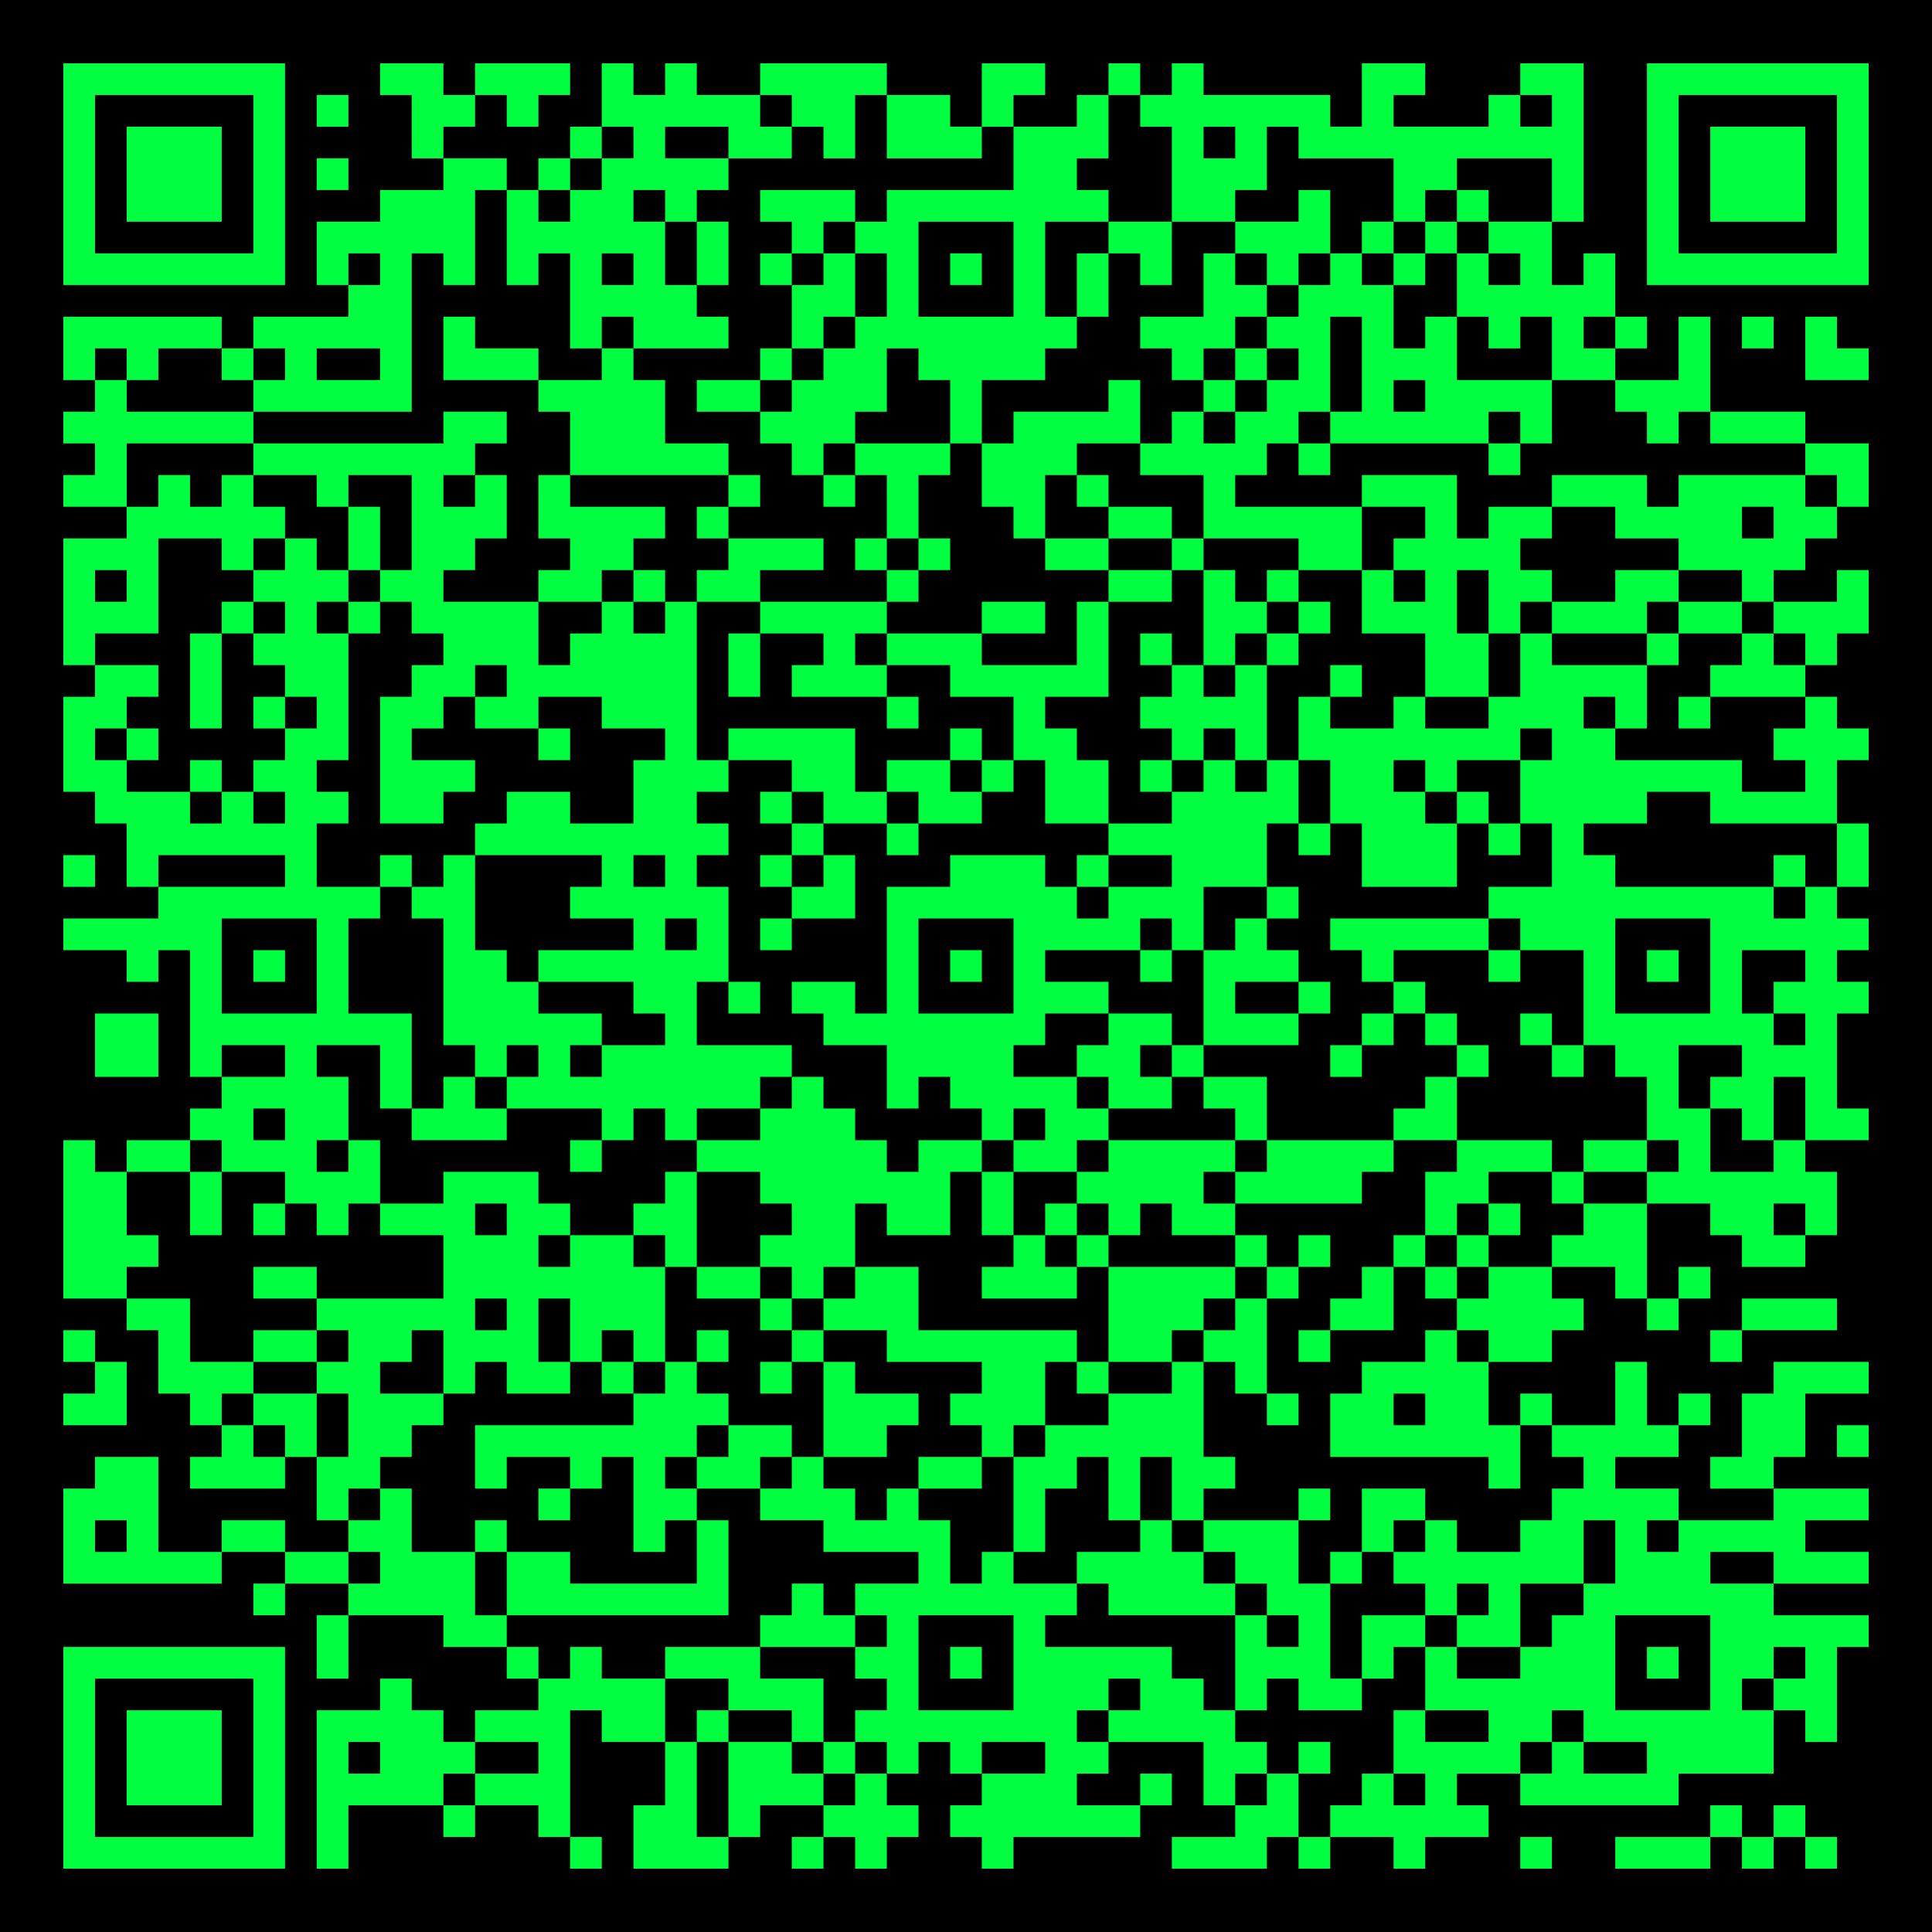
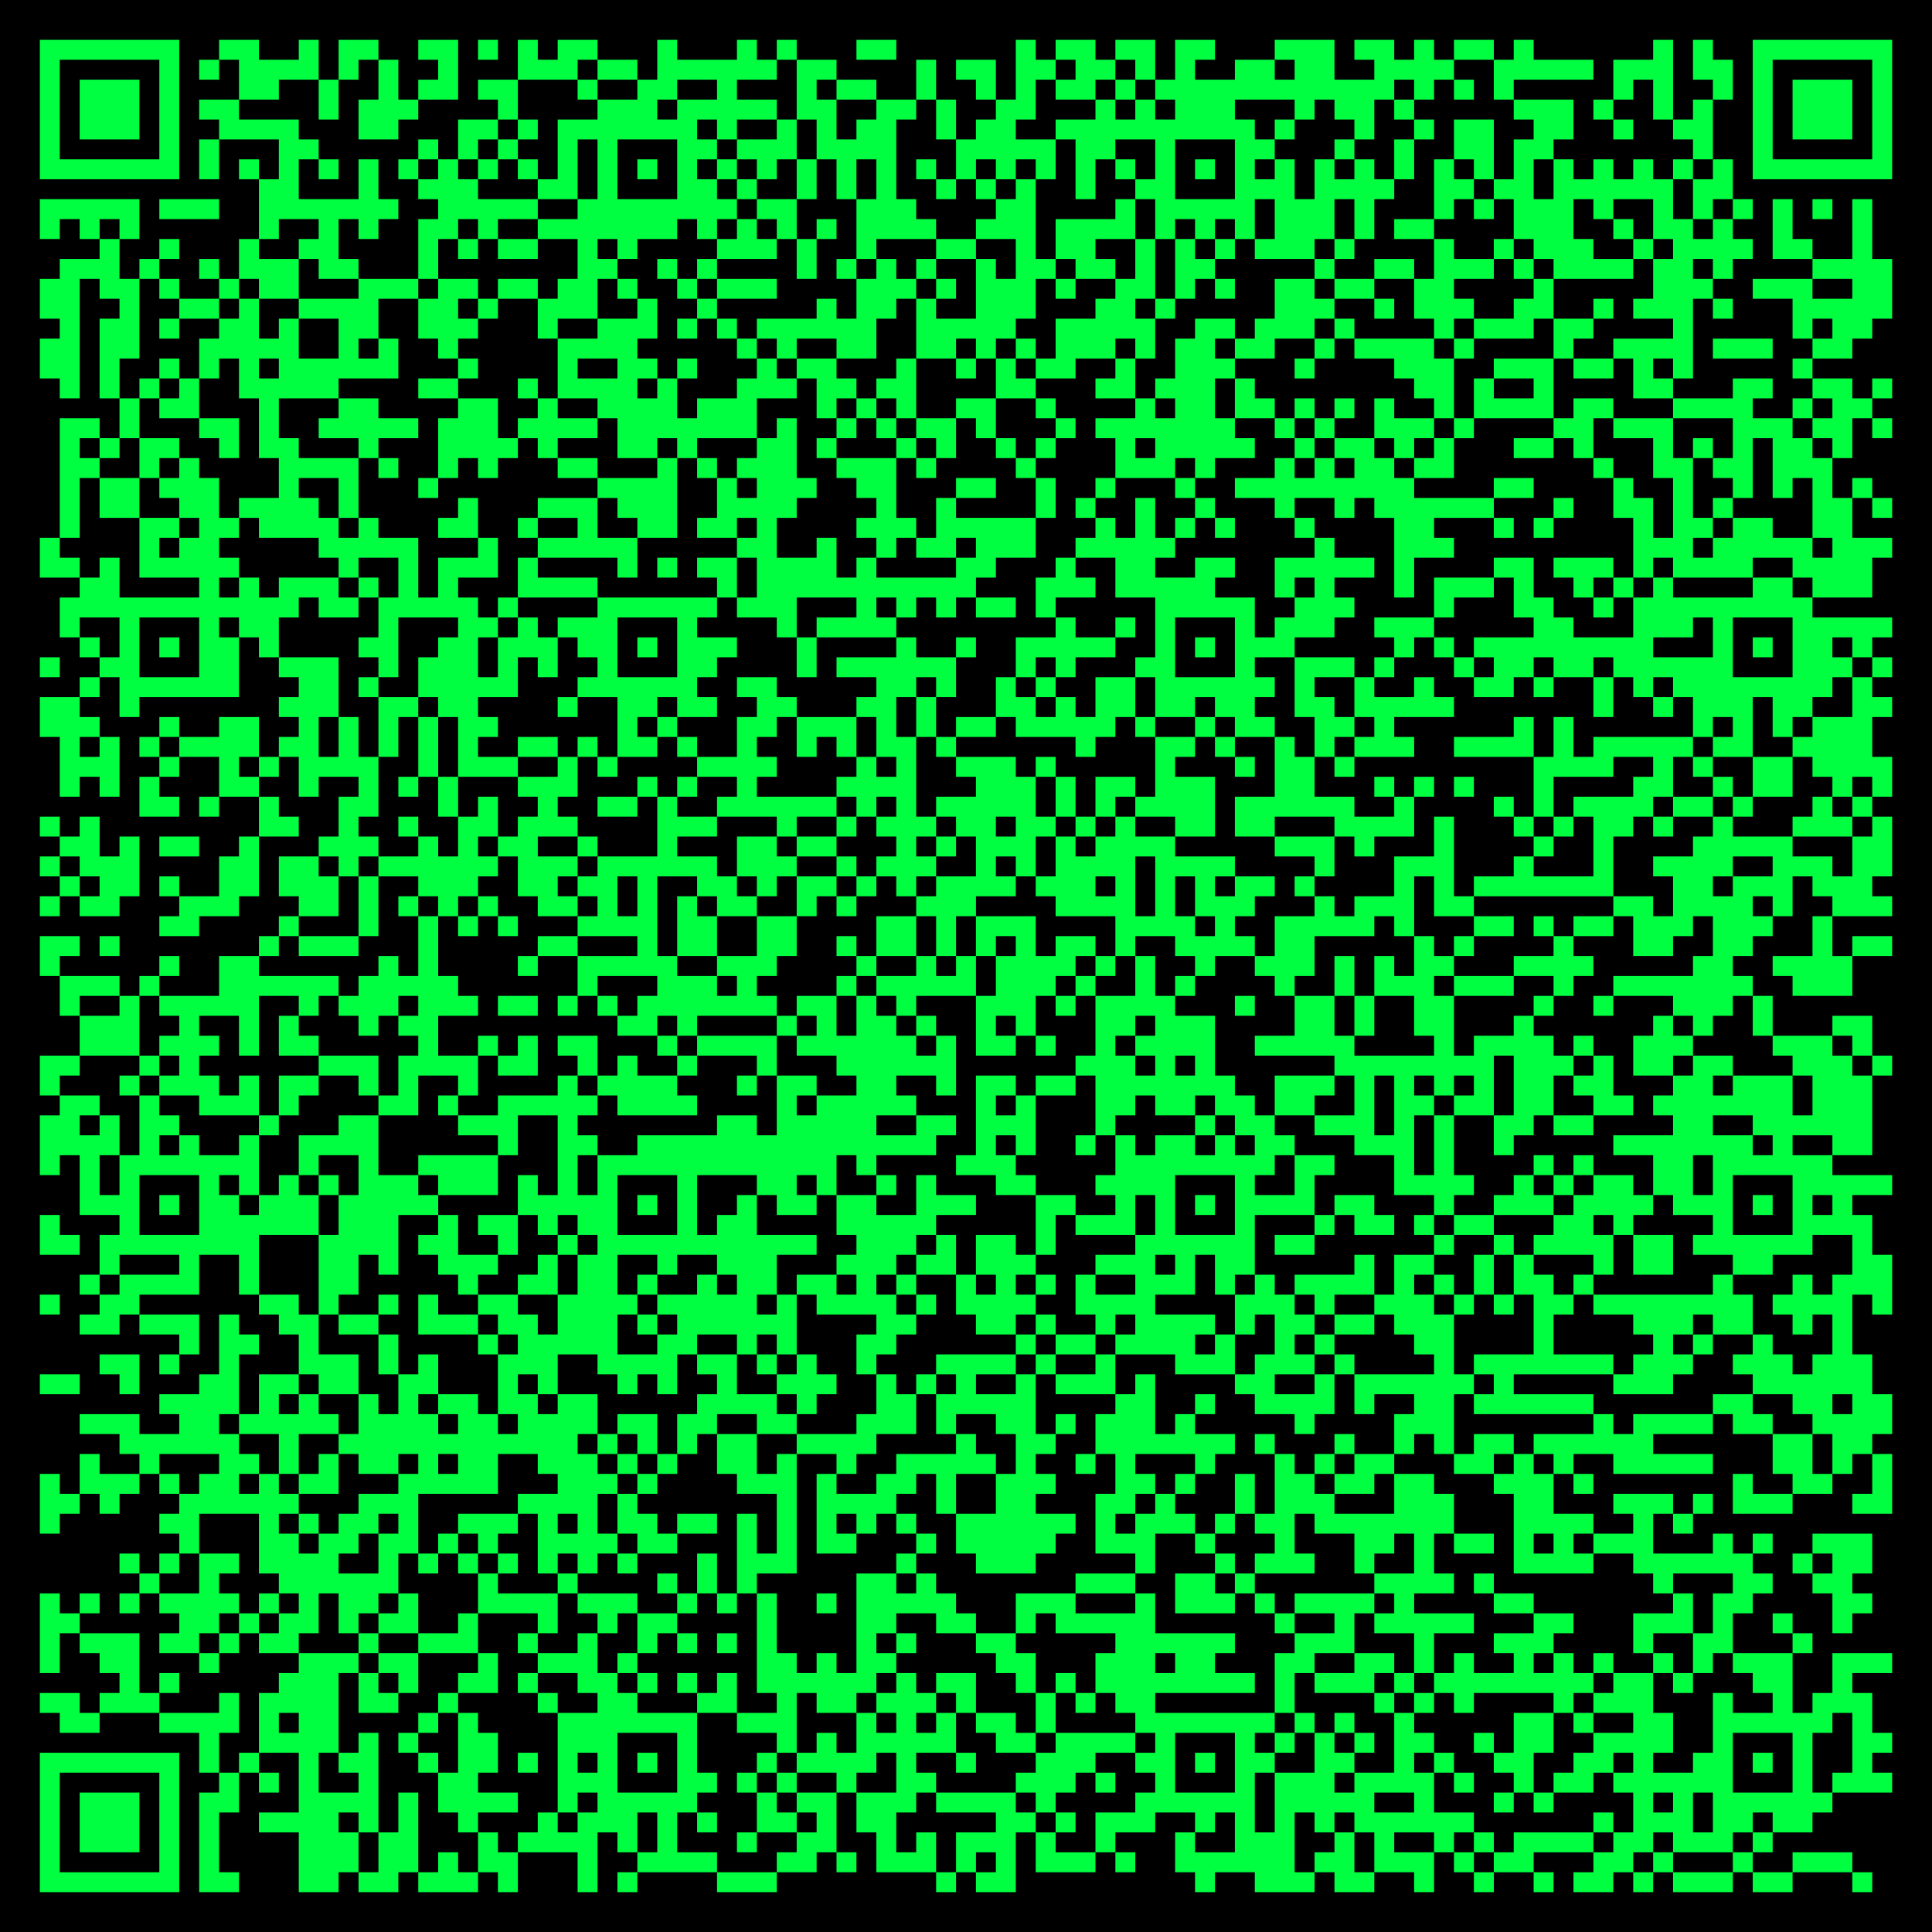
- <svg xmlns="http://www.w3.org/2000/svg" width="244" height="244" class="segno">
+ <svg xmlns="http://www.w3.org/2000/svg" width="388" height="388" class="segno">
  <g transform="scale(4)">
-     <path fill="#000" d="M0 0h61v61h-61z" />
-     <path class="qrline" stroke="#00ff41" d="M2 2.5h7m3 0h2m1 0h3m1 0h1m1 0h1m2 0h4m3 0h2m2 0h1m1 0h1m5 0h2m3 0h2m2 0h7m-57 1h1m5 0h1m1 0h1m2 0h2m1 0h1m2 0h5m1 0h2m1 0h2m1 0h1m2 0h1m1 0h6m1 0h1m3 0h1m1 0h1m2 0h1m5 0h1m-57 1h1m1 0h3m1 0h1m4 0h1m4 0h1m1 0h1m2 0h2m1 0h1m1 0h3m1 0h3m2 0h1m1 0h1m1 0h9m2 0h1m1 0h3m1 0h1m-57 1h1m1 0h3m1 0h1m1 0h1m3 0h2m1 0h1m1 0h4m9 0h2m3 0h3m4 0h2m3 0h1m2 0h1m1 0h3m1 0h1m-57 1h1m1 0h3m1 0h1m3 0h3m1 0h1m1 0h2m1 0h1m2 0h3m1 0h7m2 0h2m2 0h1m2 0h1m1 0h1m2 0h1m2 0h1m1 0h3m1 0h1m-57 1h1m5 0h1m1 0h5m1 0h5m1 0h1m2 0h1m1 0h2m3 0h1m2 0h2m2 0h3m1 0h1m1 0h1m1 0h2m3 0h1m5 0h1m-57 1h7m1 0h1m1 0h1m1 0h1m1 0h1m1 0h1m1 0h1m1 0h1m1 0h1m1 0h1m1 0h1m1 0h1m1 0h1m1 0h1m1 0h1m1 0h1m1 0h1m1 0h1m1 0h1m1 0h1m1 0h1m1 0h1m1 0h7m-48 1h2m5 0h4m3 0h2m1 0h1m3 0h1m1 0h1m3 0h2m1 0h3m2 0h5m-49 1h5m1 0h5m1 0h1m3 0h1m1 0h3m2 0h1m1 0h7m2 0h3m1 0h2m1 0h1m1 0h1m1 0h1m1 0h1m1 0h1m1 0h1m1 0h1m1 0h1m-56 1h1m1 0h1m2 0h1m1 0h1m2 0h1m1 0h3m2 0h1m4 0h1m1 0h2m1 0h4m4 0h1m1 0h1m1 0h1m1 0h3m3 0h2m2 0h1m3 0h2m-56 1h1m4 0h5m4 0h4m1 0h2m1 0h3m2 0h1m4 0h1m2 0h1m1 0h2m1 0h1m1 0h4m2 0h3m-52 1h6m6 0h2m2 0h3m3 0h3m3 0h1m1 0h4m1 0h1m1 0h2m1 0h5m1 0h1m3 0h1m1 0h3m-54 1h1m4 0h7m3 0h5m2 0h1m1 0h3m1 0h3m2 0h4m1 0h1m5 0h1m9 0h2m-57 1h2m1 0h1m1 0h1m2 0h1m2 0h1m1 0h1m1 0h1m5 0h1m2 0h1m1 0h1m2 0h2m1 0h1m3 0h1m4 0h3m3 0h3m1 0h4m1 0h1m-55 1h5m2 0h1m1 0h3m1 0h4m1 0h1m5 0h1m3 0h1m2 0h2m1 0h5m2 0h1m1 0h2m2 0h4m1 0h2m-56 1h3m2 0h1m1 0h1m1 0h1m1 0h2m3 0h2m3 0h3m1 0h1m1 0h1m3 0h2m2 0h1m3 0h2m1 0h4m5 0h4m-55 1h1m1 0h1m3 0h3m1 0h2m3 0h2m1 0h1m1 0h2m4 0h1m6 0h2m1 0h1m1 0h1m2 0h1m1 0h1m1 0h2m2 0h2m2 0h1m2 0h1m-57 1h3m2 0h1m1 0h1m1 0h1m1 0h4m2 0h1m1 0h1m2 0h4m3 0h2m1 0h1m3 0h2m1 0h1m1 0h3m1 0h1m1 0h3m1 0h2m1 0h3m-57 1h1m3 0h1m1 0h3m3 0h3m1 0h4m1 0h1m2 0h1m1 0h3m3 0h1m1 0h1m1 0h1m1 0h1m4 0h2m1 0h1m3 0h1m2 0h1m1 0h1m-55 1h2m1 0h1m2 0h2m2 0h2m1 0h6m1 0h1m1 0h3m2 0h5m2 0h1m1 0h1m2 0h1m2 0h2m1 0h4m2 0h3m-55 1h2m2 0h1m1 0h1m1 0h1m1 0h2m1 0h2m2 0h3m6 0h1m3 0h1m3 0h4m1 0h1m2 0h1m2 0h3m1 0h1m1 0h1m3 0h1m-56 1h1m1 0h1m4 0h2m1 0h1m4 0h1m3 0h1m1 0h4m3 0h1m1 0h2m3 0h1m1 0h1m1 0h7m1 0h2m5 0h3m-57 1h2m2 0h1m1 0h2m2 0h3m5 0h3m2 0h2m1 0h2m1 0h1m1 0h2m1 0h1m1 0h1m1 0h1m1 0h2m1 0h1m2 0h7m2 0h1m-55 1h3m1 0h1m1 0h2m1 0h2m2 0h2m2 0h2m2 0h1m1 0h2m1 0h2m2 0h2m2 0h4m1 0h3m1 0h1m1 0h4m2 0h4m-54 1h6m5 0h8m2 0h1m2 0h1m6 0h5m1 0h1m1 0h3m1 0h1m1 0h1m8 0h1m-57 1h1m1 0h1m4 0h1m2 0h1m1 0h1m4 0h1m1 0h1m2 0h1m1 0h1m3 0h3m1 0h1m2 0h3m3 0h3m3 0h2m5 0h1m1 0h1m-54 1h7m1 0h2m3 0h5m2 0h2m1 0h6m1 0h3m2 0h1m6 0h9m1 0h1m-56 1h5m3 0h1m3 0h1m5 0h1m1 0h1m1 0h1m3 0h1m3 0h4m1 0h1m1 0h1m2 0h5m1 0h3m3 0h5m-55 1h1m1 0h1m1 0h1m1 0h1m3 0h2m1 0h6m5 0h1m1 0h1m1 0h1m3 0h1m1 0h3m2 0h1m3 0h1m2 0h1m1 0h1m1 0h1m2 0h1m-52 1h1m3 0h1m3 0h3m3 0h2m1 0h1m1 0h2m1 0h1m3 0h3m3 0h1m2 0h1m2 0h1m5 0h1m3 0h1m1 0h3m-56 1h2m1 0h7m1 0h5m2 0h1m4 0h7m2 0h2m1 0h3m2 0h1m1 0h1m2 0h1m1 0h6m1 0h1m-55 1h2m1 0h1m2 0h1m2 0h1m2 0h1m1 0h1m1 0h6m3 0h4m2 0h2m1 0h1m4 0h1m3 0h1m2 0h1m1 0h2m2 0h3m-51 1h4m1 0h1m1 0h1m1 0h8m1 0h1m2 0h1m1 0h4m1 0h2m1 0h2m5 0h1m6 0h1m1 0h2m1 0h1m-52 1h2m1 0h2m2 0h3m3 0h1m1 0h1m2 0h3m4 0h1m1 0h2m4 0h1m4 0h2m6 0h2m1 0h1m1 0h2m-57 1h1m1 0h2m1 0h3m1 0h1m6 0h1m3 0h6m1 0h2m1 0h2m1 0h4m1 0h4m2 0h3m1 0h2m1 0h1m2 0h1m-55 1h2m2 0h1m2 0h3m2 0h3m4 0h1m2 0h6m1 0h1m2 0h4m1 0h4m2 0h2m2 0h1m2 0h6m-56 1h2m2 0h1m1 0h1m1 0h1m1 0h3m1 0h2m2 0h2m3 0h2m1 0h2m1 0h1m1 0h1m1 0h1m1 0h2m6 0h1m1 0h1m2 0h2m2 0h2m1 0h1m-56 1h3m9 0h3m1 0h2m1 0h1m2 0h3m5 0h1m1 0h1m4 0h1m1 0h1m2 0h1m1 0h1m2 0h3m3 0h2m-55 1h2m4 0h2m4 0h7m1 0h2m1 0h1m1 0h2m2 0h3m1 0h4m1 0h1m2 0h1m1 0h1m1 0h2m2 0h1m1 0h1m-50 1h2m4 0h5m1 0h1m1 0h3m3 0h1m1 0h3m6 0h3m1 0h1m2 0h2m2 0h4m2 0h1m2 0h3m-56 1h1m2 0h1m2 0h2m1 0h2m1 0h3m1 0h1m1 0h1m1 0h1m2 0h1m2 0h6m1 0h2m1 0h2m1 0h1m3 0h1m1 0h2m5 0h1m-52 1h1m1 0h3m2 0h2m2 0h1m1 0h2m1 0h1m1 0h1m2 0h1m1 0h1m4 0h2m1 0h1m2 0h1m1 0h1m3 0h4m4 0h1m4 0h3m-57 1h2m2 0h1m1 0h2m1 0h3m6 0h3m3 0h3m1 0h3m2 0h3m2 0h1m1 0h2m1 0h2m1 0h1m2 0h1m1 0h1m1 0h2m-50 1h1m1 0h1m1 0h2m2 0h7m1 0h2m1 0h2m3 0h1m1 0h5m4 0h6m1 0h4m2 0h2m1 0h1m-56 1h2m1 0h3m1 0h2m3 0h1m2 0h1m1 0h1m1 0h2m1 0h1m3 0h2m1 0h2m1 0h1m1 0h2m8 0h1m2 0h1m3 0h2m-54 1h3m5 0h1m1 0h1m4 0h1m2 0h2m2 0h3m1 0h1m3 0h1m2 0h1m1 0h1m3 0h1m1 0h2m4 0h4m3 0h3m-57 1h1m1 0h1m2 0h2m2 0h2m2 0h1m4 0h1m1 0h1m3 0h4m2 0h1m3 0h1m1 0h3m2 0h1m1 0h1m2 0h2m1 0h1m1 0h4m-55 1h5m2 0h2m1 0h3m1 0h2m4 0h1m6 0h1m1 0h1m2 0h4m1 0h2m1 0h1m1 0h6m1 0h3m2 0h3m-51 1h1m2 0h4m1 0h7m2 0h1m1 0h7m1 0h4m1 0h2m3 0h1m1 0h1m2 0h6m-46 1h1m3 0h2m8 0h3m1 0h1m3 0h1m6 0h1m1 0h1m1 0h2m1 0h2m1 0h2m3 0h5m-57 1h7m1 0h1m5 0h1m1 0h1m2 0h3m3 0h2m1 0h1m1 0h5m2 0h3m1 0h1m1 0h1m2 0h3m1 0h1m1 0h2m1 0h1m-56 1h1m5 0h1m3 0h1m4 0h4m2 0h3m2 0h1m3 0h3m1 0h2m1 0h1m1 0h2m2 0h6m3 0h1m1 0h2m-56 1h1m1 0h3m1 0h1m1 0h4m1 0h3m1 0h2m1 0h1m2 0h1m1 0h7m1 0h4m5 0h1m2 0h2m1 0h6m1 0h1m-56 1h1m1 0h3m1 0h1m1 0h1m1 0h3m2 0h1m3 0h1m1 0h2m1 0h1m1 0h1m1 0h1m2 0h2m3 0h2m1 0h1m2 0h4m1 0h1m2 0h4m-54 1h1m1 0h3m1 0h1m1 0h4m1 0h3m3 0h1m1 0h3m1 0h1m3 0h3m2 0h1m1 0h1m1 0h1m2 0h1m1 0h1m2 0h5m-51 1h1m5 0h1m1 0h1m3 0h1m2 0h1m2 0h2m1 0h1m2 0h3m1 0h6m3 0h2m1 0h5m7 0h1m1 0h1m-55 1h7m1 0h1m7 0h1m1 0h3m2 0h1m1 0h1m3 0h1m5 0h3m1 0h1m2 0h1m3 0h1m2 0h3m1 0h1m1 0h1" />
+     <path fill="#000" d="M0 0h97v97h-97z" />
+     <path class="qrline" stroke="#00ff41" d="M2 2.5h7m2 0h2m2 0h1m1 0h2m2 0h2m1 0h1m1 0h1m1 0h2m3 0h1m3 0h1m1 0h1m3 0h2m6 0h1m1 0h2m1 0h2m1 0h2m3 0h3m1 0h2m1 0h1m1 0h2m1 0h1m6 0h1m1 0h1m2 0h7m-93 1h1m5 0h1m1 0h1m1 0h4m1 0h1m1 0h1m2 0h1m3 0h3m1 0h2m1 0h6m1 0h2m4 0h1m1 0h2m1 0h2m1 0h2m1 0h1m1 0h1m2 0h2m1 0h2m2 0h4m2 0h5m1 0h3m1 0h2m1 0h1m5 0h1m-93 1h1m1 0h3m1 0h1m3 0h2m2 0h1m2 0h1m1 0h2m1 0h2m3 0h1m2 0h2m2 0h1m3 0h1m1 0h2m2 0h1m2 0h1m1 0h1m1 0h2m1 0h1m1 0h12m1 0h1m1 0h1m1 0h1m5 0h1m1 0h1m2 0h1m1 0h1m1 0h3m1 0h1m-93 1h1m1 0h3m1 0h1m1 0h2m4 0h1m1 0h3m4 0h1m4 0h3m1 0h5m1 0h2m2 0h2m1 0h1m2 0h2m3 0h1m1 0h1m1 0h3m3 0h1m1 0h2m1 0h1m5 0h3m1 0h1m2 0h1m1 0h1m2 0h1m1 0h3m1 0h1m-93 1h1m1 0h3m1 0h1m2 0h4m3 0h2m3 0h2m1 0h1m1 0h7m1 0h1m2 0h1m1 0h1m1 0h2m2 0h1m1 0h2m2 0h10m1 0h1m3 0h1m2 0h1m1 0h2m2 0h2m2 0h1m2 0h2m2 0h1m1 0h3m1 0h1m-93 1h1m5 0h1m1 0h1m3 0h2m5 0h1m1 0h1m1 0h1m2 0h1m1 0h1m3 0h2m1 0h3m1 0h4m3 0h5m1 0h2m2 0h1m3 0h2m3 0h1m2 0h1m2 0h2m1 0h2m7 0h1m2 0h1m5 0h1m-93 1h7m1 0h1m1 0h1m1 0h1m1 0h1m1 0h1m1 0h1m1 0h1m1 0h1m1 0h1m1 0h1m1 0h1m1 0h1m1 0h1m1 0h1m1 0h1m1 0h1m1 0h1m1 0h1m1 0h1m1 0h1m1 0h1m1 0h1m1 0h1m1 0h1m1 0h1m1 0h1m1 0h1m1 0h1m1 0h1m1 0h1m1 0h1m1 0h1m1 0h1m1 0h1m1 0h1m1 0h1m1 0h1m1 0h1m1 0h1m1 0h7m-82 1h2m3 0h1m2 0h3m3 0h2m1 0h1m3 0h2m1 0h1m2 0h1m1 0h1m1 0h1m2 0h1m1 0h1m1 0h1m2 0h1m2 0h2m3 0h3m1 0h4m2 0h2m1 0h2m1 0h6m1 0h2m-85 1h5m1 0h3m2 0h7m2 0h5m2 0h8m1 0h2m3 0h3m4 0h2m4 0h1m1 0h5m1 0h3m1 0h1m3 0h1m1 0h1m1 0h3m1 0h1m2 0h1m1 0h1m1 0h1m1 0h1m1 0h1m1 0h1m-92 1h1m1 0h1m1 0h1m6 0h1m2 0h1m1 0h1m2 0h2m1 0h1m2 0h7m1 0h1m1 0h1m1 0h1m1 0h1m1 0h4m2 0h3m1 0h4m1 0h1m1 0h1m1 0h1m1 0h3m1 0h1m1 0h2m4 0h3m2 0h1m1 0h2m1 0h1m2 0h1m3 0h1m-89 1h1m2 0h1m3 0h1m2 0h2m4 0h1m1 0h1m1 0h2m2 0h1m1 0h1m4 0h3m1 0h1m2 0h1m3 0h2m2 0h1m1 0h2m2 0h1m1 0h1m1 0h1m1 0h3m1 0h1m4 0h1m2 0h1m1 0h3m2 0h1m1 0h4m1 0h2m2 0h1m-91 1h3m1 0h1m2 0h1m1 0h3m1 0h2m3 0h1m7 0h2m2 0h1m1 0h1m4 0h1m1 0h1m1 0h1m1 0h1m2 0h1m1 0h2m1 0h2m1 0h1m1 0h2m5 0h1m2 0h2m1 0h3m1 0h1m1 0h4m1 0h2m1 0h1m4 0h4m-93 1h2m1 0h2m1 0h1m2 0h1m1 0h2m3 0h3m1 0h2m1 0h2m1 0h2m1 0h1m2 0h1m1 0h3m4 0h3m1 0h1m1 0h3m1 0h1m2 0h2m1 0h1m1 0h1m2 0h2m1 0h2m2 0h2m4 0h1m5 0h3m2 0h3m2 0h2m-93 1h2m2 0h1m2 0h2m1 0h1m2 0h4m2 0h2m1 0h1m2 0h3m2 0h1m2 0h1m5 0h1m1 0h2m1 0h1m2 0h3m3 0h2m1 0h1m5 0h3m2 0h1m1 0h3m2 0h2m2 0h1m1 0h3m1 0h1m3 0h5m-92 1h1m1 0h2m1 0h1m2 0h2m1 0h1m2 0h2m2 0h3m3 0h1m2 0h3m1 0h1m1 0h1m1 0h6m2 0h5m2 0h5m2 0h2m1 0h3m1 0h1m4 0h1m1 0h3m1 0h2m4 0h1m5 0h1m1 0h2m-92 1h2m1 0h2m3 0h5m2 0h1m1 0h1m2 0h1m5 0h4m5 0h1m1 0h1m2 0h2m2 0h2m1 0h1m1 0h1m1 0h3m1 0h1m1 0h2m1 0h2m2 0h1m1 0h4m1 0h1m4 0h1m2 0h4m1 0h3m2 0h2m-91 1h2m1 0h1m2 0h1m1 0h1m1 0h1m1 0h6m3 0h1m4 0h1m2 0h2m1 0h1m3 0h1m1 0h2m3 0h1m2 0h1m1 0h1m1 0h2m2 0h1m2 0h3m3 0h1m4 0h3m2 0h3m1 0h2m1 0h1m1 0h1m5 0h1m-88 1h1m1 0h1m1 0h1m1 0h1m2 0h5m4 0h2m3 0h1m1 0h4m1 0h1m3 0h3m1 0h2m1 0h2m4 0h2m3 0h2m1 0h3m1 0h1m8 0h2m1 0h1m2 0h1m4 0h2m3 0h2m2 0h2m1 0h1m-89 1h1m1 0h2m3 0h1m3 0h2m4 0h2m2 0h1m2 0h4m1 0h3m3 0h1m1 0h1m1 0h1m2 0h2m2 0h1m4 0h1m1 0h2m1 0h2m1 0h1m1 0h1m1 0h1m2 0h1m1 0h4m1 0h2m3 0h4m2 0h1m1 0h2m-91 1h2m1 0h1m3 0h2m1 0h1m2 0h5m1 0h3m1 0h4m1 0h7m1 0h1m2 0h1m1 0h1m1 0h2m1 0h1m3 0h1m1 0h7m2 0h1m1 0h1m2 0h3m1 0h1m4 0h2m1 0h3m3 0h3m1 0h2m1 0h1m-92 1h1m1 0h1m1 0h2m2 0h1m1 0h2m3 0h1m3 0h4m1 0h1m3 0h2m1 0h1m3 0h2m1 0h1m3 0h1m1 0h1m2 0h1m1 0h1m3 0h1m1 0h5m2 0h1m1 0h2m1 0h1m1 0h1m3 0h2m1 0h1m3 0h1m1 0h1m1 0h1m1 0h2m1 0h1m-90 1h2m2 0h1m1 0h1m4 0h4m1 0h1m2 0h1m1 0h1m3 0h2m3 0h1m1 0h1m1 0h3m2 0h3m1 0h1m4 0h1m4 0h3m1 0h1m3 0h1m1 0h1m1 0h2m1 0h2m7 0h1m2 0h2m1 0h2m1 0h3m-89 1h1m1 0h2m1 0h3m3 0h1m2 0h1m3 0h1m8 0h4m2 0h1m1 0h3m2 0h2m3 0h2m2 0h1m2 0h1m3 0h1m2 0h9m4 0h2m4 0h1m2 0h1m2 0h1m1 0h1m1 0h1m1 0h1m-91 1h1m1 0h2m2 0h2m1 0h4m1 0h1m5 0h1m3 0h3m1 0h3m2 0h4m4 0h1m2 0h1m4 0h1m1 0h1m2 0h1m2 0h1m3 0h1m2 0h1m1 0h6m3 0h1m2 0h2m1 0h1m1 0h1m4 0h2m1 0h1m-92 1h1m3 0h2m1 0h2m1 0h4m1 0h1m3 0h2m2 0h1m2 0h1m2 0h2m1 0h2m1 0h1m4 0h3m1 0h5m3 0h1m1 0h1m1 0h1m1 0h1m3 0h1m4 0h2m3 0h1m1 0h1m4 0h1m1 0h2m1 0h2m2 0h2m-91 1h1m4 0h1m1 0h2m5 0h5m3 0h1m2 0h5m5 0h2m2 0h1m2 0h1m1 0h2m1 0h3m2 0h5m7 0h1m3 0h3m9 0h3m1 0h5m1 0h3m-93 1h2m1 0h1m1 0h5m5 0h1m2 0h1m1 0h3m1 0h1m4 0h1m1 0h1m1 0h2m1 0h4m1 0h1m4 0h2m3 0h1m2 0h2m2 0h2m2 0h5m1 0h1m4 0h2m1 0h3m1 0h1m1 0h4m2 0h4m-90 1h2m4 0h1m1 0h1m1 0h3m1 0h1m1 0h1m1 0h1m3 0h4m6 0h1m1 0h11m3 0h3m1 0h5m3 0h1m1 0h1m3 0h1m1 0h3m1 0h1m2 0h1m1 0h1m1 0h1m4 0h2m1 0h3m-91 1h12m1 0h2m1 0h5m1 0h1m4 0h6m1 0h3m3 0h1m1 0h1m1 0h1m1 0h2m1 0h1m5 0h5m2 0h3m4 0h1m3 0h2m2 0h1m1 0h9m-88 1h1m2 0h1m3 0h1m1 0h2m5 0h1m3 0h2m1 0h1m1 0h3m3 0h1m4 0h1m1 0h4m8 0h1m2 0h1m1 0h1m3 0h1m1 0h3m2 0h3m5 0h2m3 0h3m1 0h1m3 0h5m-91 1h1m1 0h1m1 0h1m1 0h2m1 0h1m4 0h2m2 0h2m1 0h3m1 0h2m1 0h1m1 0h3m3 0h1m4 0h1m2 0h1m2 0h5m2 0h1m1 0h1m1 0h3m5 0h1m1 0h1m1 0h9m3 0h1m1 0h1m1 0h2m1 0h1m-92 1h1m2 0h2m3 0h2m2 0h3m2 0h1m1 0h3m1 0h1m1 0h1m2 0h1m3 0h2m4 0h1m1 0h6m3 0h1m1 0h1m3 0h2m3 0h1m2 0h3m1 0h1m3 0h1m1 0h2m1 0h2m1 0h6m3 0h3m1 0h1m-91 1h1m1 0h6m3 0h2m1 0h1m2 0h5m3 0h6m2 0h2m5 0h2m1 0h1m2 0h1m1 0h1m2 0h2m1 0h6m1 0h1m2 0h1m2 0h1m2 0h2m1 0h1m2 0h1m1 0h1m1 0h8m1 0h1m-92 1h2m2 0h1m7 0h3m2 0h2m1 0h2m4 0h1m2 0h2m1 0h2m2 0h2m3 0h2m1 0h1m3 0h2m1 0h1m1 0h2m1 0h2m1 0h2m2 0h2m1 0h5m7 0h1m2 0h1m1 0h3m1 0h2m2 0h2m-93 1h3m3 0h1m2 0h2m2 0h1m1 0h1m1 0h1m1 0h1m1 0h2m6 0h1m1 0h1m3 0h2m1 0h3m1 0h1m1 0h1m1 0h2m1 0h5m1 0h1m2 0h1m1 0h2m2 0h2m1 0h1m6 0h1m1 0h1m6 0h1m1 0h1m1 0h1m1 0h3m-91 1h1m1 0h1m1 0h1m1 0h4m1 0h2m1 0h1m1 0h1m1 0h1m1 0h1m2 0h2m1 0h1m1 0h2m1 0h1m2 0h1m2 0h1m1 0h1m1 0h2m1 0h1m6 0h1m3 0h2m1 0h1m2 0h1m1 0h1m1 0h3m2 0h4m1 0h1m1 0h5m1 0h2m2 0h4m-91 1h3m2 0h1m2 0h1m1 0h1m1 0h4m2 0h1m1 0h3m2 0h1m1 0h1m4 0h4m4 0h1m1 0h1m2 0h3m1 0h1m5 0h1m3 0h1m1 0h2m1 0h1m9 0h4m2 0h1m1 0h1m2 0h2m1 0h4m-92 1h1m1 0h1m1 0h1m3 0h2m2 0h1m2 0h1m1 0h1m1 0h1m3 0h3m3 0h1m1 0h1m2 0h1m4 0h4m3 0h3m1 0h1m1 0h2m1 0h3m3 0h2m3 0h1m1 0h1m1 0h1m3 0h1m4 0h2m2 0h1m1 0h2m2 0h1m1 0h1m-88 1h2m1 0h1m2 0h1m3 0h2m3 0h1m1 0h1m2 0h1m2 0h2m1 0h1m2 0h6m1 0h1m1 0h1m1 0h5m1 0h1m1 0h1m1 0h4m1 0h6m2 0h1m4 0h1m1 0h1m1 0h4m1 0h2m1 0h1m3 0h1m1 0h1m-92 1h1m1 0h1m8 0h2m2 0h1m2 0h1m2 0h2m1 0h3m4 0h3m3 0h1m2 0h1m1 0h3m1 0h2m1 0h2m1 0h1m1 0h1m2 0h2m1 0h2m3 0h4m1 0h1m3 0h1m1 0h1m1 0h2m1 0h1m2 0h1m3 0h3m1 0h1m-92 1h2m1 0h1m1 0h2m2 0h1m3 0h3m2 0h1m1 0h1m1 0h2m2 0h1m3 0h1m3 0h2m1 0h2m3 0h1m1 0h1m1 0h3m1 0h1m1 0h4m5 0h3m1 0h1m3 0h1m4 0h1m2 0h1m4 0h5m3 0h2m-93 1h1m1 0h3m4 0h2m1 0h2m1 0h1m1 0h6m1 0h3m1 0h6m1 0h3m2 0h1m1 0h3m2 0h1m1 0h1m1 0h4m1 0h4m4 0h1m3 0h3m3 0h1m3 0h1m2 0h4m2 0h3m1 0h2m-92 1h1m1 0h2m1 0h1m2 0h2m1 0h3m1 0h1m2 0h3m2 0h2m1 0h2m1 0h1m2 0h2m1 0h1m1 0h2m1 0h1m1 0h1m1 0h4m1 0h3m1 0h1m1 0h1m1 0h1m1 0h2m1 0h1m4 0h1m1 0h1m1 0h7m3 0h2m1 0h3m1 0h3m-92 1h1m1 0h2m3 0h3m3 0h2m1 0h1m1 0h1m1 0h1m1 0h1m2 0h2m1 0h1m1 0h1m1 0h1m1 0h2m2 0h1m1 0h1m3 0h3m4 0h4m1 0h1m1 0h3m3 0h1m1 0h3m1 0h2m7 0h2m1 0h4m1 0h1m2 0h3m-87 1h2m4 0h1m3 0h1m2 0h1m1 0h1m1 0h1m3 0h4m1 0h2m2 0h2m4 0h2m1 0h1m1 0h3m4 0h4m1 0h1m2 0h5m1 0h1m3 0h2m1 0h1m1 0h2m1 0h3m1 0h3m2 0h1m-90 1h2m1 0h1m7 0h1m1 0h3m3 0h1m5 0h2m3 0h1m1 0h2m2 0h2m2 0h1m1 0h2m1 0h1m1 0h1m1 0h1m1 0h2m1 0h1m2 0h4m1 0h2m5 0h1m1 0h1m4 0h1m3 0h2m2 0h2m3 0h1m1 0h2m-93 1h1m5 0h1m2 0h2m6 0h1m1 0h1m4 0h1m2 0h5m2 0h3m4 0h1m2 0h1m1 0h1m1 0h4m1 0h1m1 0h1m2 0h1m2 0h3m1 0h1m1 0h1m1 0h2m3 0h4m5 0h2m2 0h4m-90 1h3m1 0h1m3 0h6m1 0h5m6 0h1m3 0h3m1 0h1m4 0h1m1 0h5m1 0h3m1 0h1m2 0h1m1 0h1m4 0h1m2 0h1m1 0h3m1 0h3m2 0h1m2 0h7m2 0h3m-90 1h1m2 0h1m1 0h5m2 0h1m1 0h3m1 0h3m1 0h2m1 0h1m1 0h1m1 0h7m1 0h2m1 0h1m1 0h1m3 0h3m1 0h1m1 0h4m3 0h1m2 0h2m1 0h1m2 0h2m4 0h1m2 0h1m3 0h3m1 0h1m-85 1h3m2 0h1m2 0h1m1 0h1m3 0h1m1 0h2m9 0h2m1 0h1m4 0h1m1 0h1m1 0h2m1 0h1m2 0h1m1 0h1m3 0h2m1 0h3m4 0h2m1 0h1m2 0h2m3 0h1m6 0h1m1 0h1m2 0h1m3 0h2m-90 1h3m1 0h3m1 0h1m1 0h2m5 0h1m2 0h1m1 0h1m1 0h2m3 0h1m1 0h4m1 0h6m1 0h1m1 0h2m1 0h1m2 0h1m1 0h4m2 0h5m4 0h1m1 0h4m1 0h1m2 0h3m4 0h3m1 0h1m-92 1h2m3 0h1m1 0h1m6 0h3m1 0h4m1 0h2m2 0h1m1 0h1m2 0h1m3 0h1m3 0h6m6 0h3m1 0h1m1 0h1m6 0h8m1 0h3m1 0h1m1 0h2m1 0h2m3 0h3m1 0h1m-93 1h1m3 0h1m1 0h3m1 0h1m1 0h2m2 0h1m1 0h1m2 0h1m4 0h1m1 0h4m3 0h1m1 0h2m2 0h2m2 0h1m1 0h2m1 0h2m1 0h7m2 0h3m1 0h1m1 0h1m1 0h1m1 0h1m1 0h2m1 0h2m3 0h2m1 0h3m1 0h3m-91 1h2m2 0h1m2 0h3m1 0h1m4 0h2m1 0h1m2 0h5m1 0h4m4 0h1m1 0h5m3 0h1m1 0h1m3 0h2m1 0h2m1 0h2m1 0h2m2 0h1m1 0h2m1 0h2m1 0h2m2 0h2m1 0h7m1 0h3m-92 1h2m1 0h1m1 0h2m4 0h1m3 0h2m4 0h3m2 0h1m7 0h2m1 0h5m2 0h2m1 0h3m3 0h1m4 0h1m1 0h2m2 0h3m1 0h1m1 0h1m2 0h2m1 0h2m4 0h2m2 0h6m-92 1h4m1 0h1m1 0h1m2 0h1m2 0h4m6 0h1m2 0h2m2 0h15m2 0h1m1 0h1m2 0h1m1 0h1m1 0h2m1 0h1m1 0h2m3 0h3m1 0h1m2 0h1m5 0h7m1 0h1m2 0h2m-92 1h1m1 0h1m1 0h7m2 0h1m2 0h1m2 0h4m3 0h1m1 0h12m1 0h1m4 0h3m5 0h8m1 0h2m3 0h1m1 0h1m4 0h1m1 0h1m3 0h2m1 0h6m-88 1h1m1 0h1m3 0h1m1 0h1m1 0h1m1 0h1m1 0h3m1 0h3m1 0h1m1 0h1m1 0h1m3 0h1m3 0h2m1 0h1m2 0h1m1 0h1m3 0h2m3 0h4m3 0h1m2 0h1m4 0h4m2 0h1m1 0h1m1 0h2m1 0h2m1 0h1m3 0h5m-91 1h3m1 0h1m1 0h2m1 0h3m1 0h5m4 0h5m1 0h1m1 0h1m2 0h1m1 0h2m1 0h2m2 0h3m3 0h2m2 0h1m1 0h1m1 0h1m1 0h4m1 0h2m3 0h1m2 0h3m1 0h4m1 0h3m1 0h1m1 0h1m1 0h1m-91 1h1m3 0h1m3 0h6m1 0h3m2 0h1m1 0h2m1 0h1m1 0h2m3 0h1m1 0h2m4 0h5m5 0h1m1 0h3m1 0h1m3 0h1m3 0h1m1 0h2m1 0h1m1 0h2m3 0h2m1 0h1m4 0h1m3 0h4m-92 1h2m1 0h8m3 0h4m1 0h2m2 0h1m2 0h1m1 0h11m2 0h3m1 0h1m1 0h2m1 0h1m4 0h6m1 0h2m6 0h1m2 0h1m1 0h4m1 0h2m1 0h6m2 0h1m-89 1h1m3 0h1m2 0h1m3 0h2m1 0h1m2 0h3m2 0h1m1 0h2m2 0h1m2 0h3m3 0h3m1 0h2m1 0h3m3 0h3m1 0h1m1 0h2m5 0h1m1 0h2m2 0h1m1 0h1m3 0h1m1 0h2m3 0h2m4 0h2m-91 1h1m1 0h4m2 0h1m3 0h2m5 0h1m2 0h2m1 0h2m1 0h1m2 0h1m1 0h2m1 0h2m1 0h1m1 0h1m2 0h1m1 0h1m1 0h1m1 0h1m2 0h3m1 0h1m1 0h1m1 0h4m1 0h1m1 0h1m1 0h1m1 0h2m1 0h1m6 0h1m3 0h1m1 0h3m-93 1h1m2 0h2m6 0h2m1 0h1m2 0h1m1 0h1m2 0h2m2 0h4m1 0h5m1 0h1m1 0h4m1 0h1m1 0h4m2 0h4m4 0h3m1 0h1m2 0h3m1 0h1m1 0h1m1 0h2m1 0h8m1 0h4m1 0h1m-91 1h2m1 0h3m1 0h1m2 0h2m1 0h2m2 0h3m1 0h2m1 0h3m1 0h1m1 0h6m4 0h2m3 0h2m1 0h1m2 0h1m1 0h4m1 0h1m1 0h2m1 0h2m1 0h3m4 0h1m4 0h3m1 0h2m2 0h1m1 0h1m-84 1h1m1 0h2m2 0h1m3 0h1m4 0h1m1 0h5m2 0h2m2 0h1m1 0h1m3 0h2m6 0h1m1 0h2m1 0h4m1 0h1m2 0h1m1 0h1m4 0h2m4 0h1m5 0h1m1 0h1m2 0h1m3 0h1m-88 1h2m1 0h1m2 0h1m3 0h3m1 0h1m1 0h1m3 0h3m2 0h4m1 0h2m1 0h1m1 0h1m2 0h1m3 0h4m1 0h1m2 0h1m3 0h3m1 0h3m1 0h1m4 0h1m1 0h7m1 0h3m2 0h3m1 0h3m-92 1h2m2 0h1m3 0h2m1 0h2m1 0h2m2 0h2m3 0h1m1 0h1m3 0h1m1 0h1m2 0h1m2 0h3m2 0h1m1 0h1m1 0h1m2 0h1m1 0h3m1 0h1m4 0h2m2 0h1m1 0h6m1 0h1m5 0h3m4 0h6m-86 1h4m1 0h1m1 0h1m2 0h1m1 0h1m1 0h2m1 0h2m1 0h2m5 0h4m1 0h1m3 0h2m1 0h5m4 0h2m2 0h1m2 0h4m1 0h1m2 0h2m1 0h6m6 0h2m2 0h2m1 0h2m-91 1h3m2 0h2m1 0h5m1 0h4m1 0h2m1 0h4m1 0h2m1 0h2m2 0h2m3 0h3m1 0h1m2 0h2m1 0h1m1 0h3m1 0h1m5 0h1m4 0h3m7 0h1m1 0h4m1 0h2m2 0h4m-89 1h6m2 0h1m2 0h12m1 0h1m1 0h1m1 0h1m1 0h2m2 0h4m4 0h1m2 0h2m2 0h7m1 0h1m3 0h1m2 0h1m1 0h1m1 0h2m1 0h6m6 0h2m1 0h2m-90 1h1m2 0h1m3 0h2m1 0h1m1 0h1m1 0h2m1 0h1m1 0h2m2 0h3m1 0h1m1 0h1m2 0h2m1 0h1m2 0h1m2 0h5m1 0h1m2 0h1m1 0h1m3 0h1m3 0h1m1 0h1m1 0h2m3 0h2m1 0h1m1 0h1m2 0h5m3 0h2m1 0h1m1 0h1m-93 1h1m1 0h3m1 0h1m1 0h2m1 0h1m1 0h2m3 0h5m3 0h3m1 0h1m4 0h3m1 0h1m2 0h2m1 0h1m2 0h3m3 0h2m1 0h1m2 0h1m1 0h2m1 0h2m1 0h2m3 0h3m1 0h1m7 0h1m2 0h2m2 0h1m-93 1h2m1 0h1m3 0h6m3 0h3m5 0h4m1 0h1m7 0h1m1 0h4m2 0h1m2 0h2m3 0h2m1 0h1m3 0h1m1 0h3m3 0h3m3 0h2m3 0h3m1 0h1m1 0h3m3 0h2m-93 1h1m5 0h2m3 0h1m1 0h1m1 0h2m1 0h1m2 0h3m1 0h1m1 0h1m1 0h2m1 0h2m1 0h1m1 0h1m1 0h1m1 0h1m1 0h1m2 0h6m1 0h1m1 0h3m1 0h1m1 0h2m1 0h7m3 0h4m2 0h1m1 0h1m-76 1h1m3 0h2m1 0h2m1 0h2m1 0h1m1 0h1m2 0h4m1 0h2m3 0h1m1 0h1m1 0h2m3 0h1m1 0h5m2 0h3m2 0h1m3 0h1m3 0h2m1 0h1m1 0h2m1 0h1m1 0h1m1 0h3m3 0h1m1 0h1m2 0h3m-88 1h1m1 0h1m1 0h2m1 0h4m2 0h1m1 0h1m1 0h1m1 0h1m1 0h1m1 0h1m1 0h1m3 0h1m1 0h3m5 0h1m3 0h3m5 0h1m3 0h1m1 0h3m2 0h1m2 0h1m4 0h4m2 0h6m2 0h1m1 0h2m-87 1h1m2 0h1m3 0h6m4 0h1m3 0h1m4 0h1m1 0h1m1 0h1m5 0h2m1 0h1m7 0h3m2 0h2m1 0h1m6 0h4m1 0h1m8 0h1m3 0h2m2 0h2m-91 1h1m1 0h1m1 0h1m1 0h4m1 0h1m1 0h1m1 0h2m1 0h1m3 0h4m1 0h3m2 0h1m1 0h1m1 0h1m2 0h1m1 0h5m3 0h3m3 0h1m1 0h3m1 0h1m1 0h4m1 0h1m4 0h2m7 0h1m1 0h2m4 0h2m-92 1h2m5 0h2m1 0h1m1 0h2m1 0h1m1 0h2m2 0h1m3 0h1m2 0h1m1 0h2m4 0h1m4 0h2m2 0h2m2 0h1m1 0h5m6 0h1m2 0h1m1 0h5m3 0h2m3 0h3m1 0h1m2 0h1m2 0h1m-91 1h1m1 0h3m1 0h2m1 0h1m1 0h2m3 0h1m2 0h3m2 0h1m2 0h1m2 0h1m1 0h1m1 0h1m1 0h1m4 0h1m1 0h1m3 0h2m5 0h6m3 0h3m3 0h1m3 0h3m4 0h1m2 0h2m3 0h1m-89 1h1m2 0h2m3 0h1m4 0h3m1 0h2m3 0h1m2 0h3m1 0h1m6 0h2m1 0h1m1 0h2m5 0h2m3 0h3m1 0h2m3 0h2m2 0h2m1 0h1m1 0h1m2 0h1m1 0h1m1 0h1m2 0h1m1 0h1m1 0h3m2 0h3m-89 1h1m1 0h1m5 0h3m1 0h1m1 0h1m2 0h2m1 0h1m2 0h2m1 0h1m1 0h1m1 0h1m1 0h6m1 0h1m1 0h2m2 0h1m1 0h1m1 0h8m1 0h1m1 0h3m1 0h1m1 0h8m1 0h2m1 0h1m3 0h2m2 0h1m-91 1h2m1 0h3m3 0h1m1 0h4m1 0h2m2 0h1m4 0h1m2 0h2m3 0h2m2 0h1m1 0h2m1 0h3m1 0h1m3 0h1m1 0h1m1 0h2m6 0h1m4 0h1m1 0h1m1 0h1m4 0h1m1 0h3m3 0h1m2 0h1m1 0h3m-91 1h2m3 0h4m1 0h1m1 0h2m4 0h1m1 0h1m4 0h7m2 0h3m3 0h1m1 0h1m1 0h1m1 0h2m1 0h1m4 0h7m1 0h1m1 0h1m2 0h1m5 0h2m1 0h1m2 0h2m2 0h6m1 0h1m-84 1h1m2 0h4m1 0h1m1 0h1m2 0h2m3 0h3m3 0h1m4 0h1m1 0h1m1 0h5m2 0h2m1 0h4m1 0h1m3 0h1m1 0h1m1 0h1m1 0h1m1 0h2m2 0h1m1 0h2m2 0h4m2 0h1m3 0h1m2 0h2m-93 1h7m1 0h1m1 0h1m2 0h1m1 0h2m2 0h1m1 0h2m1 0h1m1 0h1m1 0h1m1 0h1m1 0h1m3 0h1m1 0h4m1 0h1m2 0h1m3 0h3m2 0h2m1 0h1m1 0h2m2 0h2m2 0h1m1 0h1m2 0h2m2 0h2m1 0h1m2 0h2m1 0h1m1 0h1m2 0h1m-92 1h1m5 0h1m2 0h1m1 0h1m1 0h1m2 0h1m3 0h2m4 0h3m3 0h2m1 0h1m1 0h1m2 0h1m2 0h2m4 0h3m1 0h1m2 0h1m3 0h1m1 0h3m1 0h4m1 0h1m2 0h1m1 0h2m1 0h6m3 0h1m1 0h3m-93 1h1m1 0h3m1 0h1m1 0h2m3 0h4m1 0h1m1 0h4m2 0h1m1 0h5m3 0h1m1 0h2m1 0h3m1 0h4m1 0h1m4 0h6m1 0h5m2 0h1m3 0h1m1 0h1m4 0h1m1 0h1m1 0h6m-90 1h1m1 0h3m1 0h1m1 0h1m2 0h4m1 0h1m1 0h1m2 0h1m3 0h1m1 0h3m1 0h1m1 0h1m2 0h2m1 0h1m1 0h2m5 0h2m1 0h1m1 0h3m2 0h1m1 0h1m1 0h1m1 0h1m1 0h6m6 0h1m1 0h3m1 0h2m1 0h2m-89 1h1m1 0h3m1 0h1m1 0h1m4 0h3m1 0h2m3 0h1m1 0h4m1 0h1m1 0h1m3 0h1m2 0h2m2 0h1m1 0h1m1 0h3m1 0h1m2 0h1m3 0h1m2 0h3m2 0h1m1 0h1m2 0h1m1 0h1m1 0h4m1 0h2m1 0h3m1 0h1m-87 1h1m5 0h1m1 0h1m4 0h3m1 0h2m1 0h1m1 0h2m3 0h1m2 0h4m3 0h2m1 0h1m1 0h3m1 0h1m1 0h1m1 0h3m1 0h1m2 0h6m1 0h2m1 0h3m1 0h1m1 0h2m3 0h2m1 0h1m3 0h1m2 0h3m-91 1h7m1 0h2m3 0h2m1 0h2m1 0h3m1 0h1m3 0h1m1 0h1m4 0h3m8 0h1m1 0h2m9 0h1m2 0h3m1 0h2m2 0h1m2 0h1m2 0h1m1 0h2m1 0h1m1 0h3m1 0h2m3 0h1" />
  </g>
</svg>
